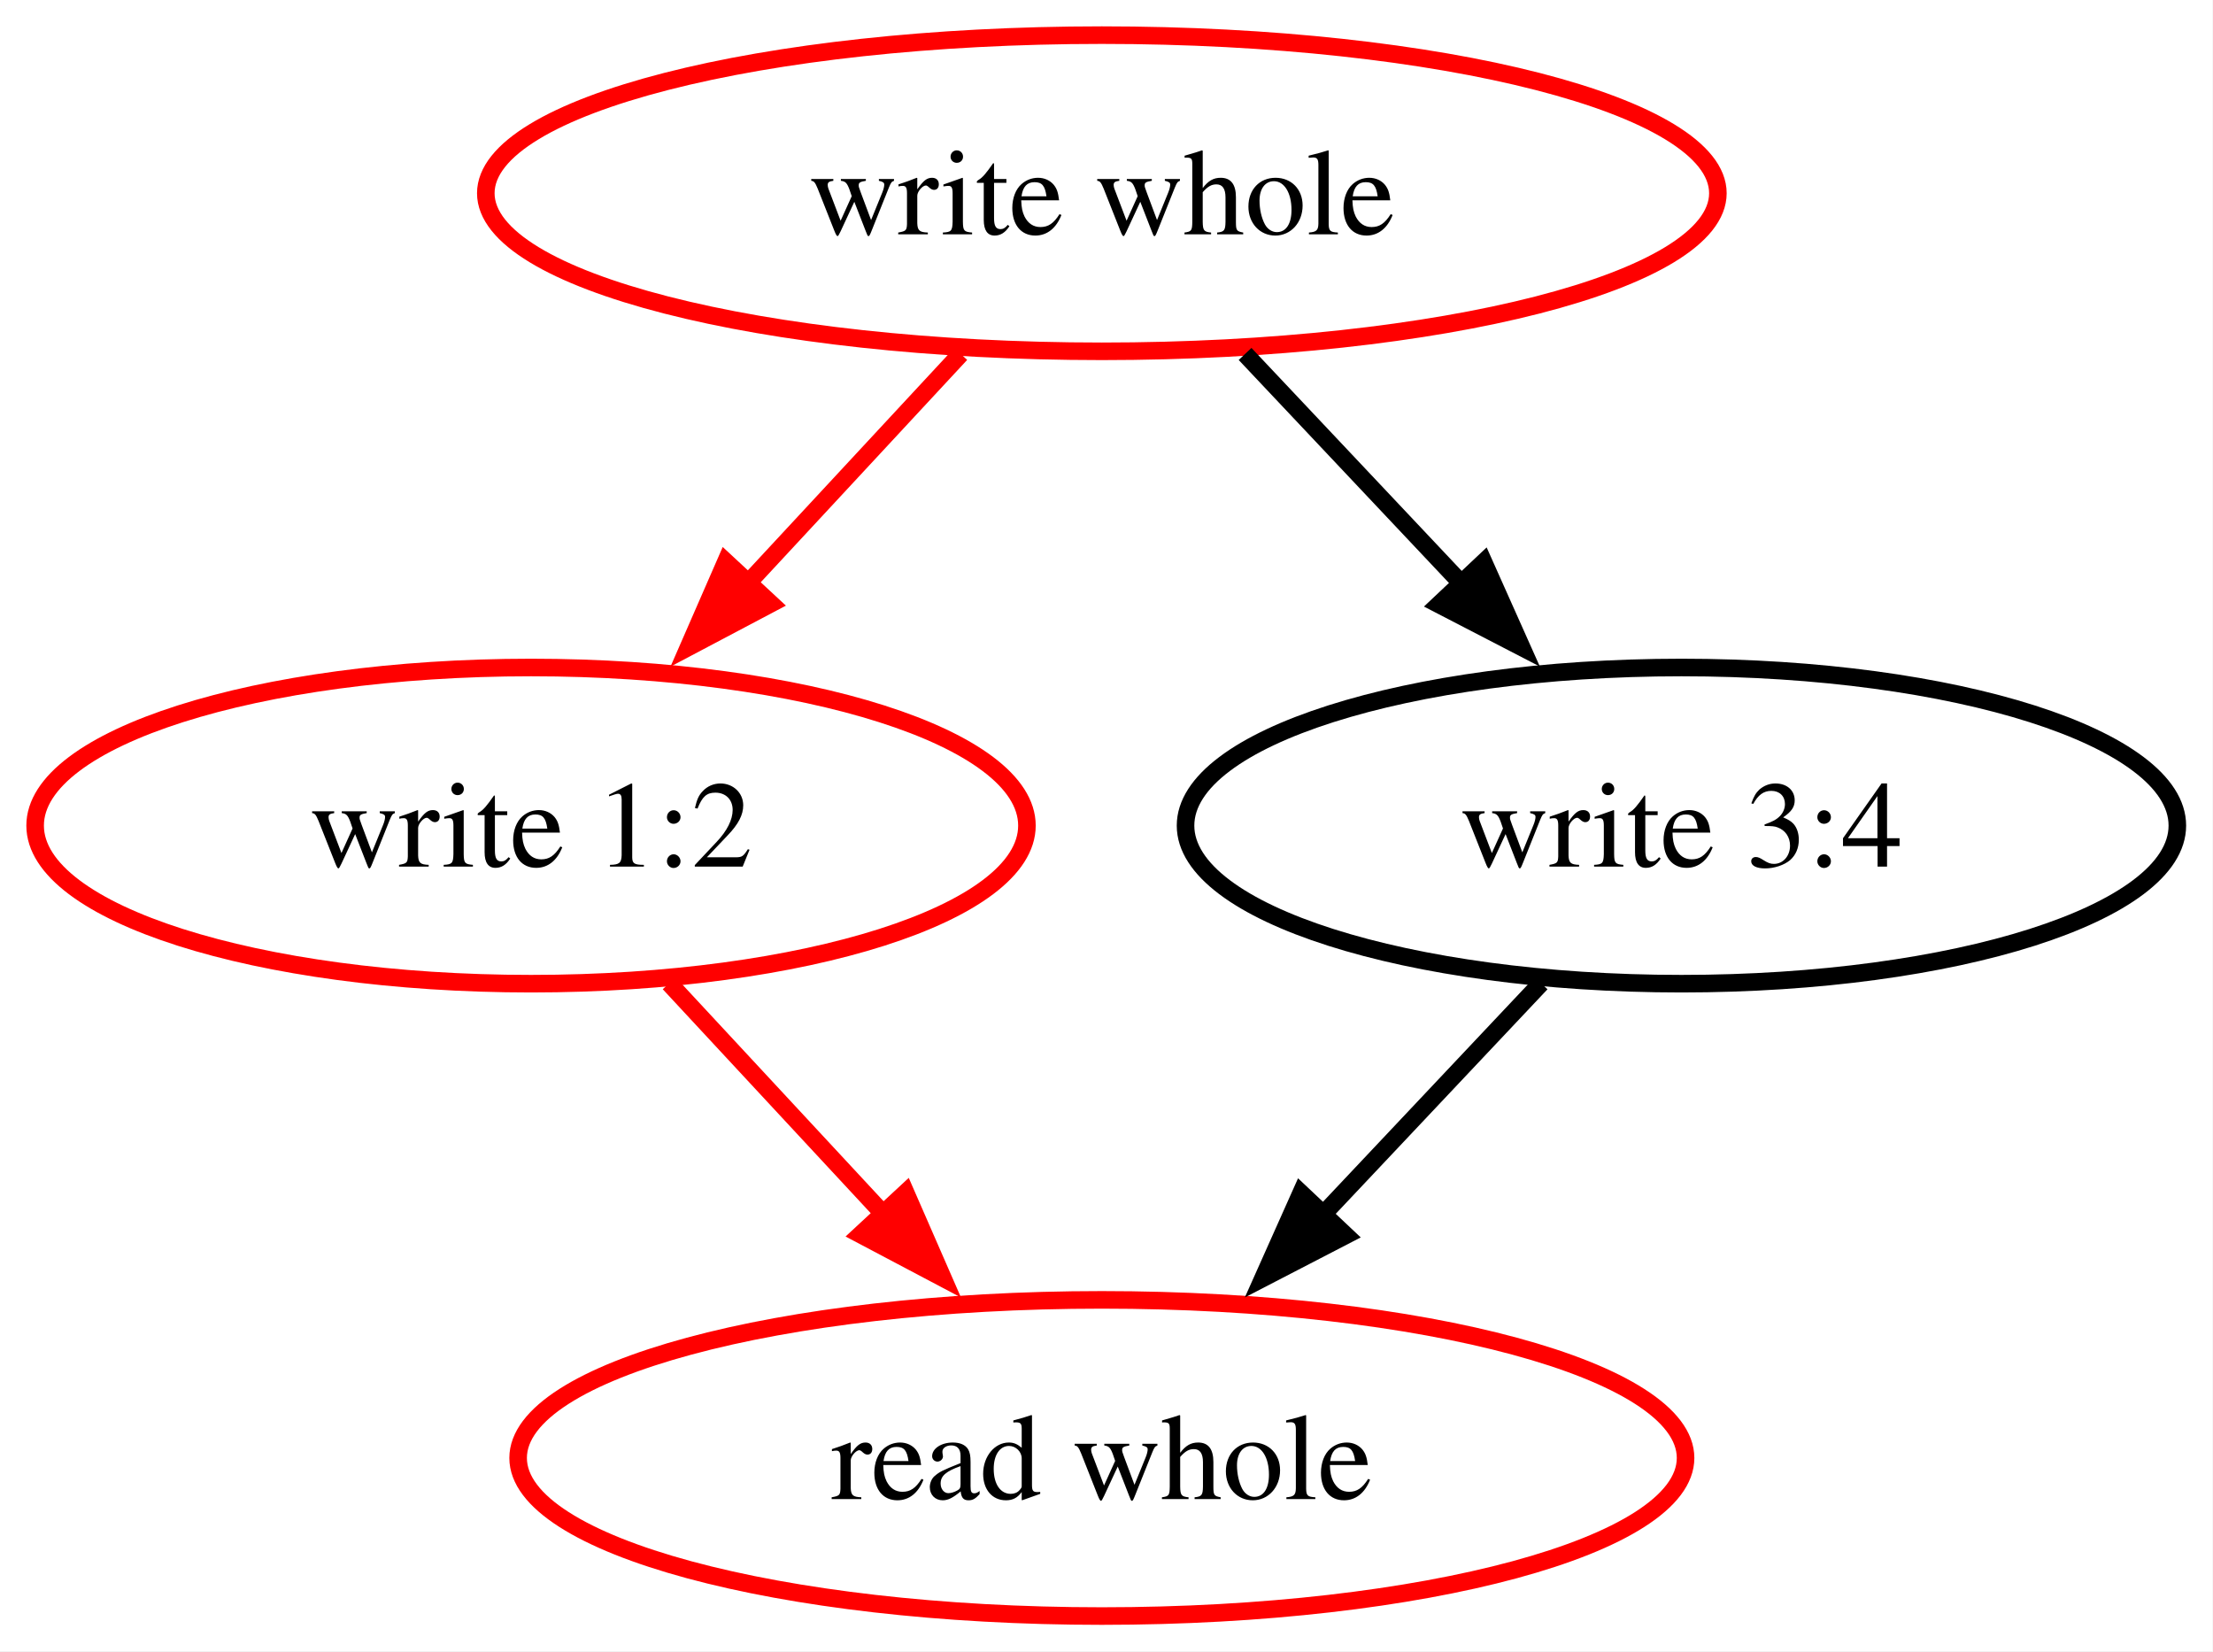
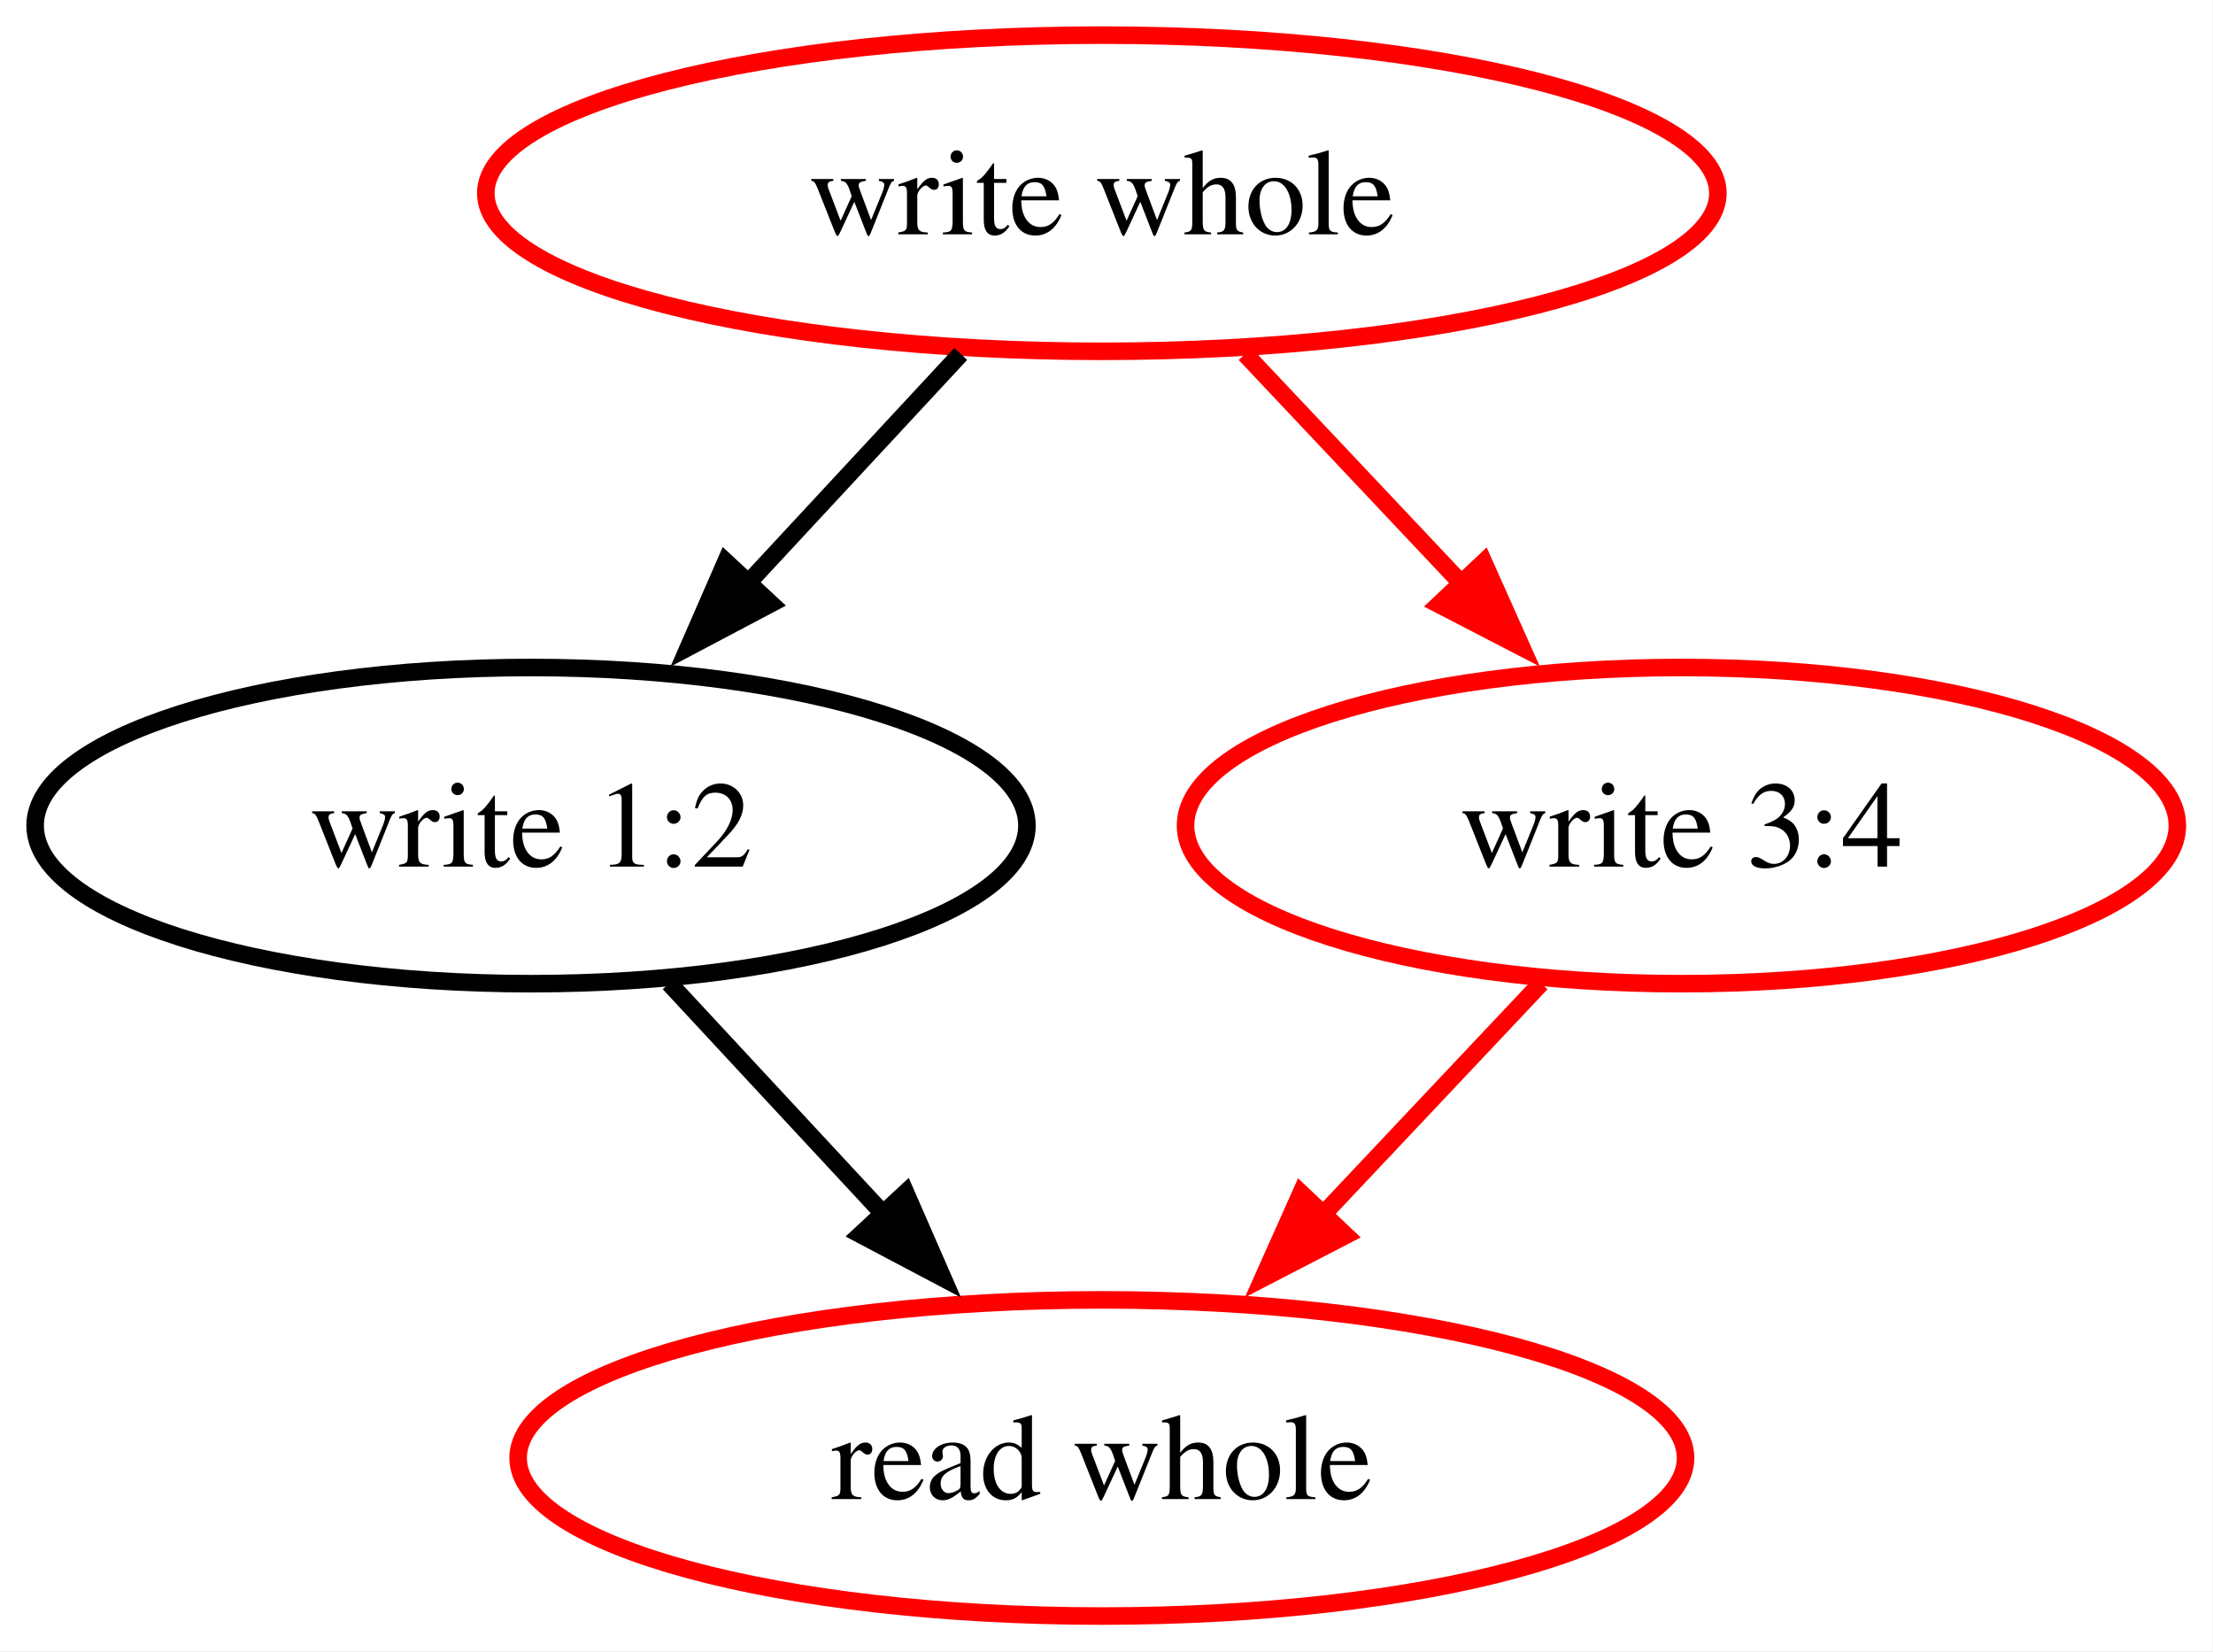
<svg xmlns="http://www.w3.org/2000/svg" width="252pt" height="188pt" viewBox="0.00 0.00 252.00 188.00">
  <g id="graph0" class="graph" transform="scale(1 1) rotate(0) translate(4 184)">
    <polygon fill="white" stroke="none" points="-4,4 -4,-184 247.94,-184 247.94,4 -4,4" />
    <g id="node1" class="node">
      <ellipse fill="none" stroke="red" stroke-width="2" cx="121.47" cy="-162" rx="70.15" ry="18" />
      <text xml:space="preserve" text-anchor="middle" x="121.47" y="-157.32" font-family="Times,serif" font-size="14.00">write whole</text>
    </g>
    <g id="node2" class="node">
-       <ellipse fill="none" stroke="red" stroke-width="2" cx="56.47" cy="-90" rx="56.47" ry="18" />
+       <ellipse fill="none" stroke="black" stroke-width="2" cx="56.47" cy="-90" rx="56.47" ry="18" />
      <text xml:space="preserve" text-anchor="middle" x="56.47" y="-85.33" font-family="Times,serif" font-size="14.00">write 1:2</text>
    </g>
    <g id="edge1" class="edge">
-       <path fill="none" stroke="red" stroke-width="2" d="M105.4,-143.7C98.08,-135.81 89.25,-126.3 81.12,-117.55" />
-       <polygon fill="red" stroke="red" stroke-width="2" points="83.78,-115.27 74.41,-110.32 78.65,-120.03 83.78,-115.27" />
+       <path fill="none" stroke="black" stroke-width="2" d="M105.4,-143.7C98.08,-135.81 89.25,-126.3 81.12,-117.55" />
+       <polygon fill="black" stroke="black" stroke-width="2" points="83.78,-115.27 74.41,-110.32 78.65,-120.03 83.78,-115.27" />
    </g>
    <g id="node3" class="node">
-       <ellipse fill="none" stroke="black" stroke-width="2" cx="187.47" cy="-90" rx="56.47" ry="18" />
+       <ellipse fill="none" stroke="red" stroke-width="2" cx="187.47" cy="-90" rx="56.47" ry="18" />
      <text xml:space="preserve" text-anchor="middle" x="187.47" y="-85.33" font-family="Times,serif" font-size="14.00">write 3:4</text>
    </g>
    <g id="edge2" class="edge">
-       <path fill="none" stroke="black" stroke-width="2" d="M137.78,-143.7C145.22,-135.81 154.18,-126.3 162.44,-117.55" />
-       <polygon fill="black" stroke="black" stroke-width="2" points="164.95,-119.98 169.27,-110.31 159.86,-115.18 164.95,-119.98" />
+       <path fill="none" stroke="red" stroke-width="2" d="M137.78,-143.7C145.22,-135.81 154.18,-126.3 162.44,-117.55" />
+       <polygon fill="red" stroke="red" stroke-width="2" points="164.95,-119.98 169.27,-110.31 159.86,-115.18 164.95,-119.98" />
    </g>
    <g id="node4" class="node">
      <ellipse fill="none" stroke="red" stroke-width="2" cx="121.47" cy="-18" rx="66.47" ry="18" />
      <text xml:space="preserve" text-anchor="middle" x="121.47" y="-13.32" font-family="Times,serif" font-size="14.00">read whole</text>
    </g>
+     <g id="edge4" class="edge">
+       <path fill="none" stroke="black" stroke-width="2" d="M72.2,-72.05C79.52,-64.18 88.4,-54.62 96.59,-45.79" />
+       <polygon fill="black" stroke="black" stroke-width="2" points="99.13,-48.2 103.37,-38.49 94,-43.44 99.13,-48.2" />
+     </g>
    <g id="edge3" class="edge">
-       <path fill="none" stroke="red" stroke-width="2" d="M72.2,-72.05C79.52,-64.18 88.4,-54.62 96.59,-45.79" />
-       <polygon fill="red" stroke="red" stroke-width="2" points="99.13,-48.2 103.37,-38.49 94,-43.44 99.13,-48.2" />
-     </g>
-     <g id="edge4" class="edge">
-       <path fill="none" stroke="black" stroke-width="2" d="M171.49,-72.05C163.98,-64.09 154.86,-54.41 146.46,-45.51" />
-       <polygon fill="black" stroke="black" stroke-width="2" points="149.24,-43.35 139.83,-38.48 144.15,-48.15 149.24,-43.35" />
+       <path fill="none" stroke="red" stroke-width="2" d="M171.49,-72.05C163.98,-64.09 154.86,-54.41 146.46,-45.51" />
+       <polygon fill="red" stroke="red" stroke-width="2" points="149.24,-43.35 139.83,-38.48 144.15,-48.15 149.24,-43.35" />
    </g>
  </g>
</svg>
